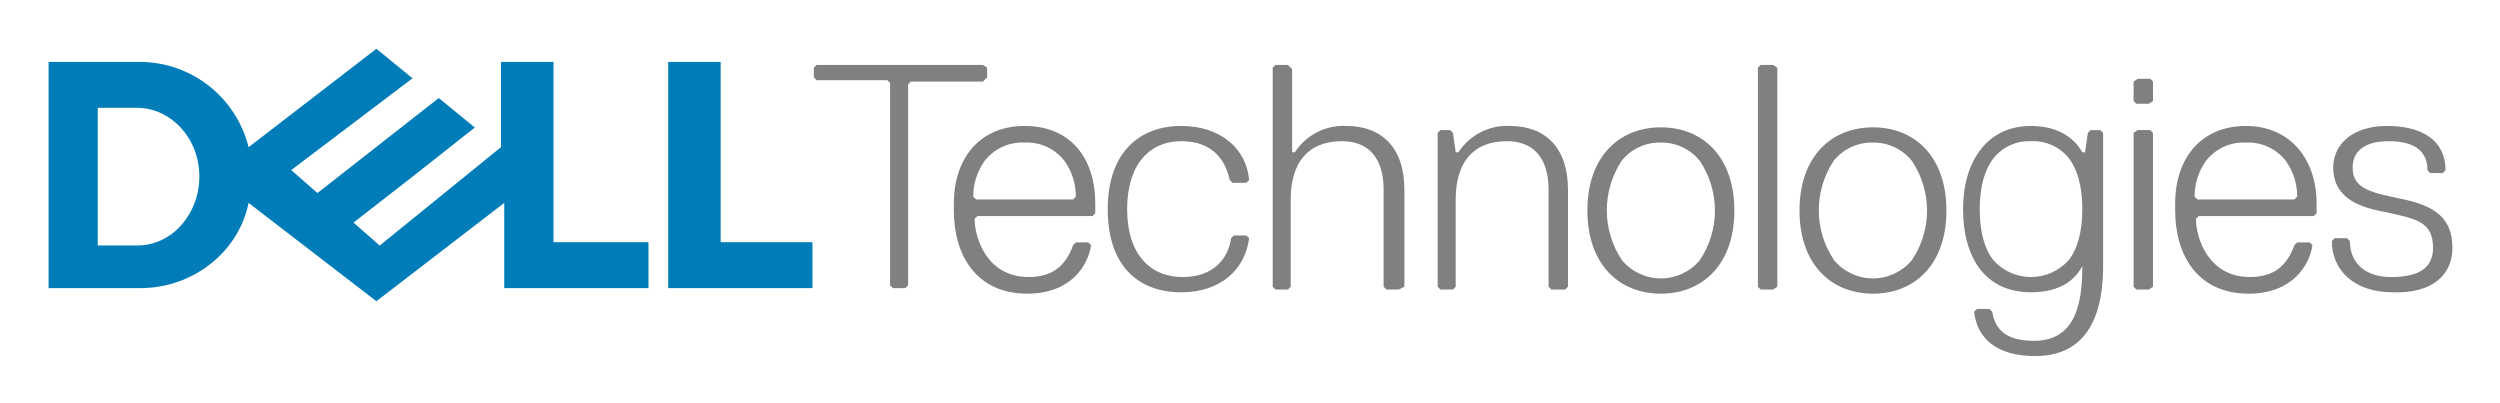
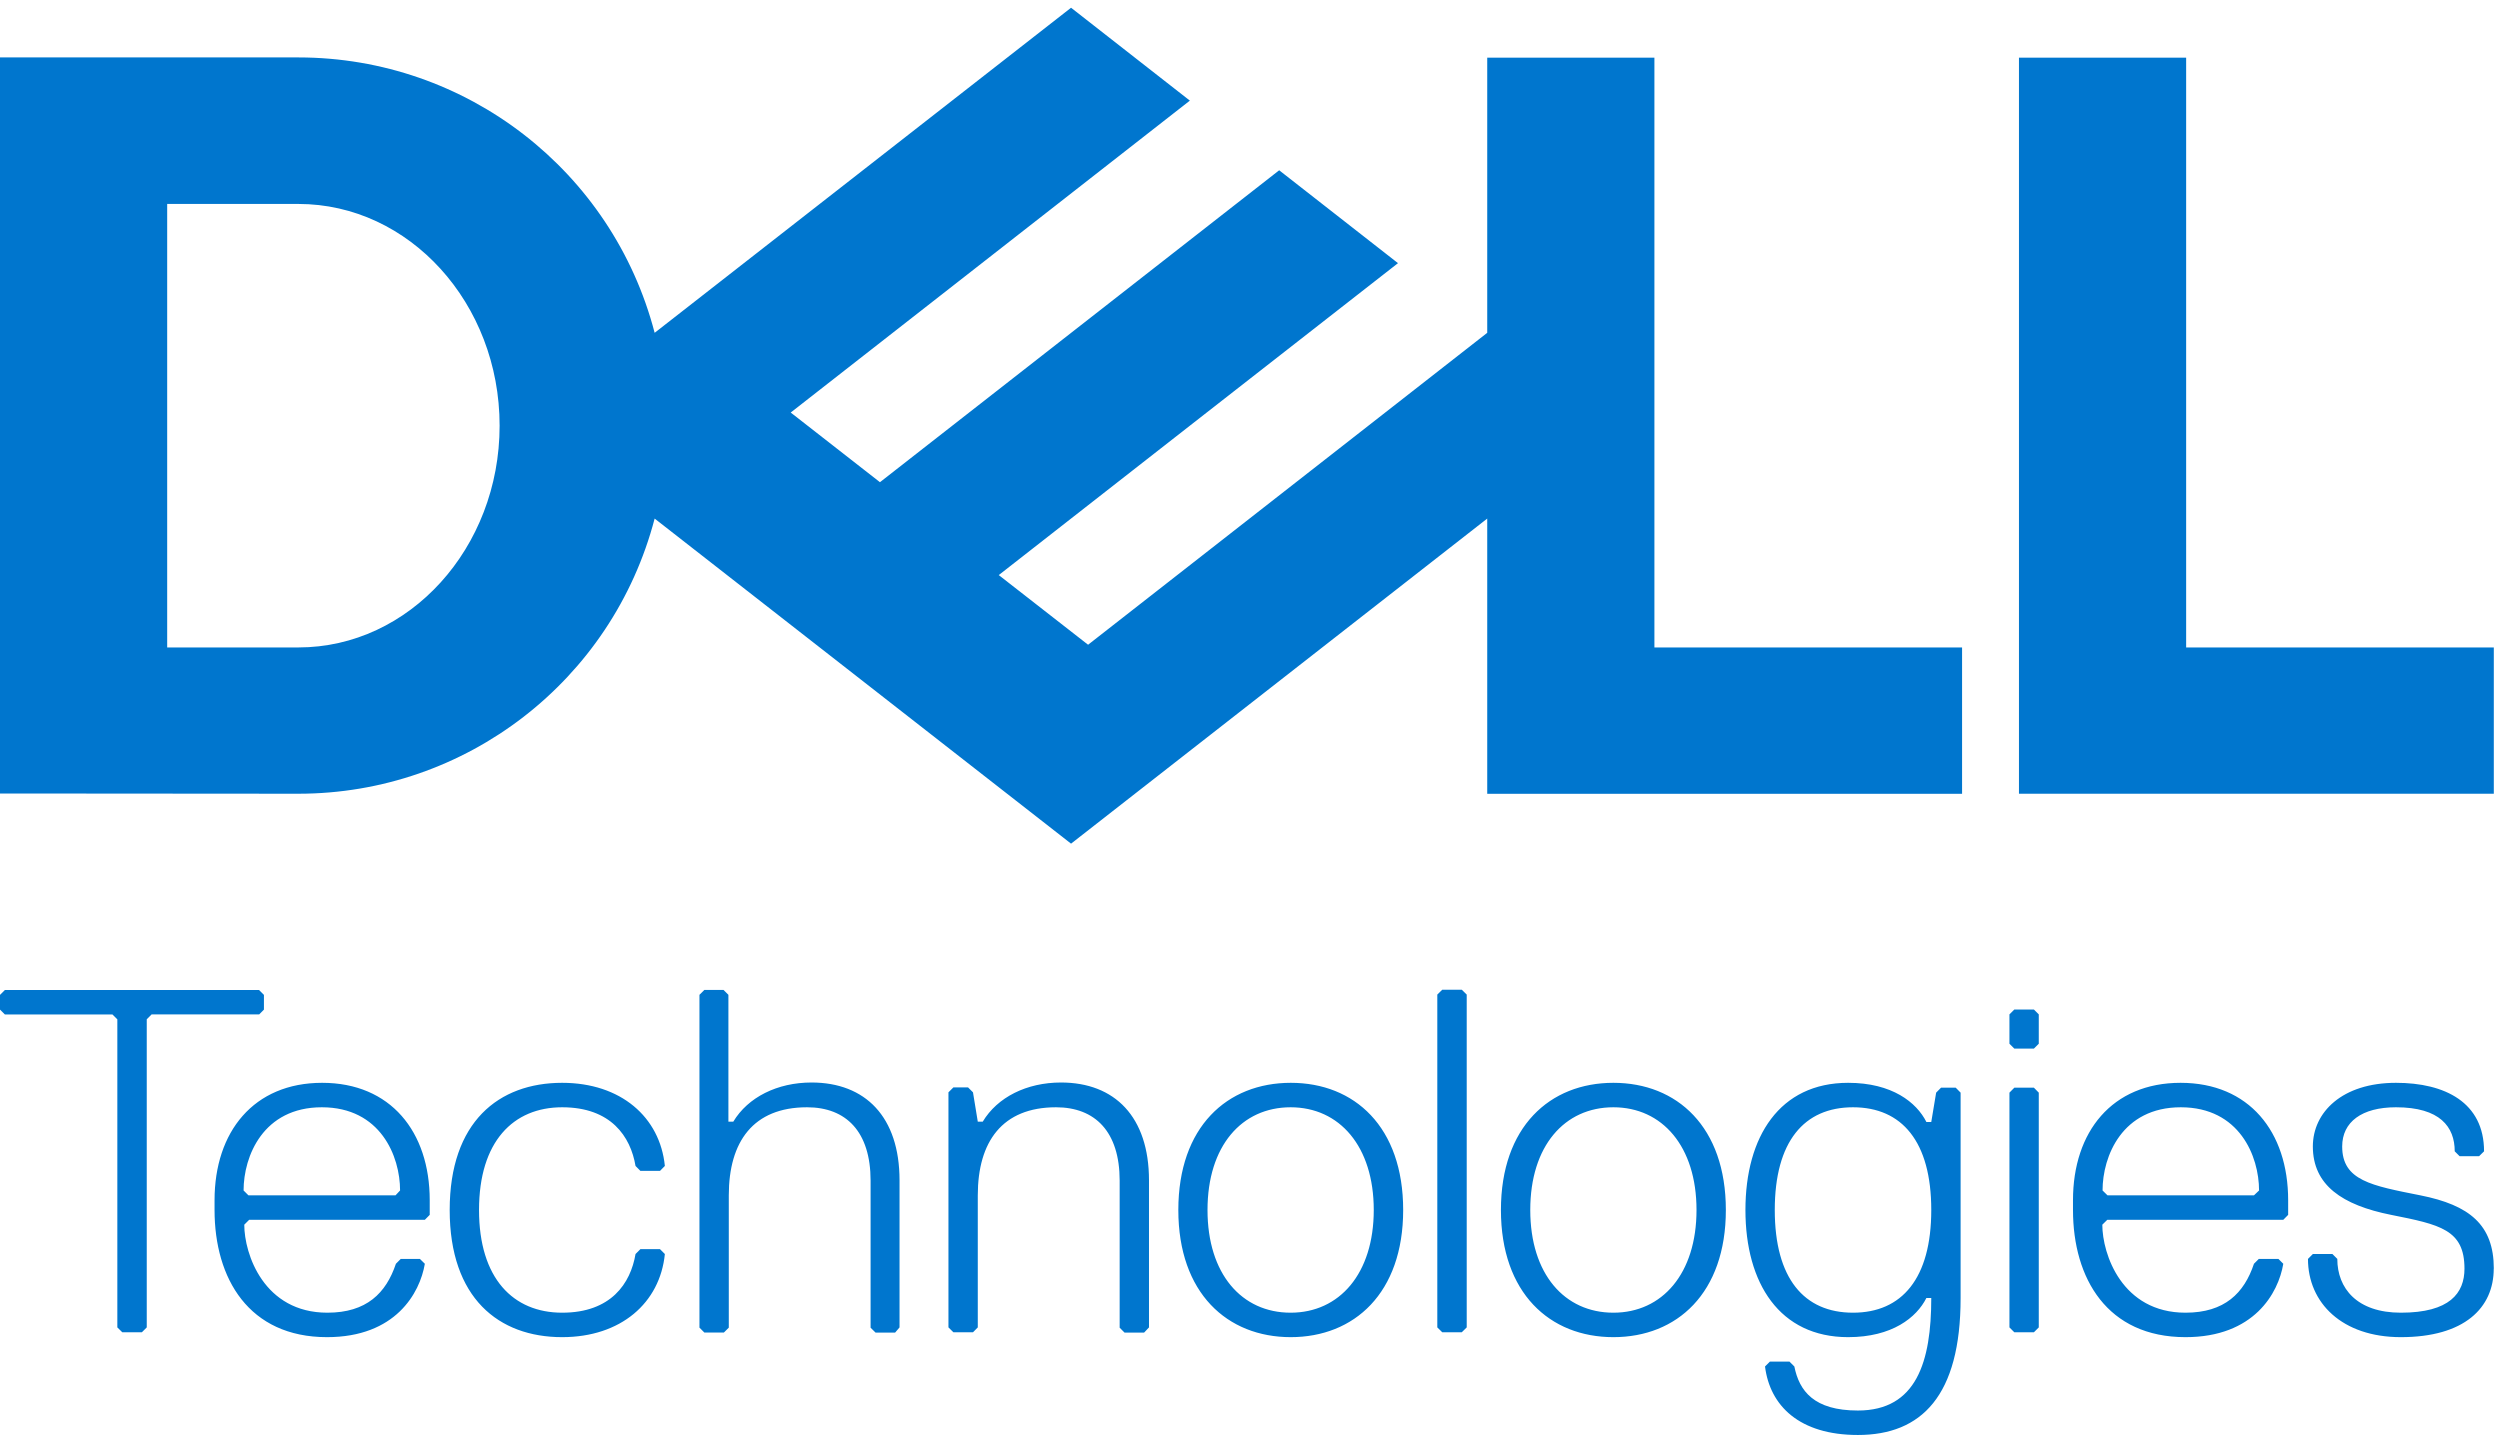
- <svg xmlns="http://www.w3.org/2000/svg" role="img" viewBox="-3.59 89.16 407.68 65.68">
-   <path fill="gray" d="M157.383 101.784v-1.583l-.678-.451h-27.128l-.452.451v1.583l.452.452h11.529l.452.452v33.005l.452.452h2.035l.452-.452v-32.78l.452-.451h11.755l.679-.678zm6.107 7.915c-7.234 0-11.537 5.194-11.537 12.654v1.138c0 7.234 3.62 13.557 11.984 13.557 7.234 0 9.947-4.746 10.4-7.91l-.447-.447h-2.042l-.446.446c-1.13 3.165-3.172 5.2-7.242 5.2-6.782 0-8.815-6.33-8.815-9.496l.457-.446h18.758l.457-.457v-1.585c0-7.46-4.066-12.654-11.527-12.654zm0 2.712a7.708 7.708 0 0 1 6.55 3.052 9.894 9.894 0 0 1 1.808 5.763l-.447.457H155.58l-.458-.457a9.894 9.894 0 0 1 1.808-5.763 7.73 7.73 0 0 1 6.561-3.052zm16.725 10.85c0-7.235 3.617-11.078 8.817-11.078s7.234 3.165 7.912 6.33l.452.452h2.26l.453-.452c-.452-5.2-4.748-8.816-11.077-8.816-6.782 0-11.982 4.295-11.982 13.563 0 9.495 5.2 13.564 11.982 13.564 6.33 0 10.398-3.617 11.077-8.816l-.452-.452h-2.035l-.452.452c-.452 3.165-2.713 6.33-7.912 6.33s-9.043-3.617-9.043-11.078zm45.213 12.66v-15.825c0-6.783-3.617-10.4-9.495-10.4a9.426 9.426 0 0 0-8.364 4.296h-.452v-13.564l-.678-.678h-2.035l-.452.452v35.718l.452.452h2.035l.452-.452v-14.242c0-5.878 2.713-9.495 8.364-9.495 4.296 0 6.782 2.713 6.782 7.913v15.824l.452.452h2.035l.904-.452zm26.676 0v-15.825c0-6.783-3.617-10.4-9.495-10.4a9.426 9.426 0 0 0-8.364 4.296h-.452l-.452-3.165-.452-.452h-1.583l-.452.452v25.093l.452.452h2.035l.452-.452v-14.242c0-5.878 2.713-9.495 8.364-9.495 4.295 0 6.782 2.713 6.782 7.913v15.824l.452.452h2.261l.452-.452zm15.148-25.998c-6.782 0-11.984 4.752-11.984 13.568 0 8.817 5.202 13.558 11.984 13.558s11.985-4.741 11.985-13.558c0-8.816-5.203-13.568-11.985-13.568zm0 2.488a7.953 7.953 0 0 1 6.36 2.999 14.523 14.523 0 0 1 0 16.163 8.26 8.26 0 0 1-12.719 0 14.663 14.663 0 0 1 0-16.248 7.964 7.964 0 0 1 6.36-2.914zm18.988 23.51V100.2l-.679-.451h-2.034l-.452.452v35.718l.452.452h2.034zm15.603-25.998c-6.782 0-11.984 4.752-11.984 13.568 0 8.817 5.202 13.558 11.984 13.558s11.974-4.741 11.974-13.558c0-8.816-5.192-13.568-11.974-13.568zm0 2.488a7.931 7.931 0 0 1 6.348 2.999 14.471 14.471 0 0 1 0 16.163 8.249 8.249 0 0 1-12.707 0 14.586 14.586 0 0 1-.01-16.249 7.964 7.964 0 0 1 6.359-2.913zm25.765-2.712c-7.234 0-11.08 5.872-11.08 13.558 0 7.912 3.62 13.569 11.08 13.569 4.748 0 7.239-2.035 8.369-4.296v.223c0 6.781-1.582 11.984-7.911 11.984-4.748 0-6.332-2.03-6.785-4.742l-.457-.458h-2.03l-.458.458c.452 4.295 3.623 7.23 9.953 7.23 6.782 0 11.08-4.296 11.08-14.695v-21.703l-.457-.447h-1.584l-.447.447-.457 3.169h-.447c-1.13-2.035-3.621-4.296-8.369-4.296zm0 2.489a7.393 7.393 0 0 1 6.136 2.733c1.441 1.836 2.233 4.606 2.233 8.336 0 3.73-.792 6.5-2.233 8.336a8.233 8.233 0 0 1-12.272 0c-1.44-1.836-2.222-4.606-2.222-8.336 0-3.617.781-6.387 2.222-8.252a7.378 7.378 0 0 1 6.136-2.817zm19.895-6.56v-3.166l-.452-.451h-2.034l-.679.451v3.166l.452.452h2.035zm0 30.292v-25.093l-.452-.452h-2.034l-.679.452v25.093l.452.452h2.035zm15.143-26.22c-7.234 0-11.527 5.194-11.527 12.654v1.137c0 7.235 3.62 13.558 11.984 13.558 7.234 0 9.948-4.747 10.4-7.911l-.457-.447h-2.03l-.458.447c-1.13 3.164-3.162 5.2-7.23 5.2-6.783 0-8.816-6.331-8.816-9.496l.457-.447h18.758l.457-.457v-1.584c0-7.234-4.303-12.654-11.537-12.654zm0 2.711a7.73 7.73 0 0 1 6.561 3.052 9.894 9.894 0 0 1 1.808 5.764l-.457.457h-15.823l-.446-.457a9.894 9.894 0 0 1 1.807-5.764 7.709 7.709 0 0 1 6.55-3.052zm33.687 17.18c0-4.748-2.712-6.782-7.912-7.912-5.2-1.131-8.364-1.583-8.364-5.2 0-2.713 2.034-4.295 5.878-4.295 4.747 0 6.33 2.034 6.33 4.747l.451.452h2.035l.452-.452c0-5.2-4.295-7.234-9.495-7.234-5.878 0-8.817 3.165-8.817 6.782 0 4.295 3.165 6.33 8.365 7.234 5.2 1.13 7.912 1.582 7.912 5.877 0 2.713-1.582 4.748-6.782 4.748-4.747 0-6.782-2.713-6.782-5.878l-.453-.452h-2.034l-.453.452c0 4.748 3.617 8.365 9.947 8.365 6.556.229 9.721-2.939 9.721-7.235z" />
-   <path fill="#007db8" d="M128.898 128.661v7.484h-23.523V99.257h8.554v29.402h14.969zm-71.11-31.543l-20.842 16.047a18.306 18.306 0 0 0-17.64-13.91H4.332v36.889h14.972c8.554 0 16.037-5.88 17.641-13.898l20.842 16.035 20.853-16.035v13.898h23.521v-7.486H86.669V99.256h-8.56v13.898L58.33 129.2l-4.274-3.743 9.623-7.486 10.16-8.018-5.88-4.806-19.782 15.493-4.274-3.743 19.776-14.972-5.878-4.807h-.012zm-45.437 9.624h6.412a9.24 9.24 0 0 1 3.85.85 10.371 10.371 0 0 1 3.243 2.361 11.246 11.246 0 0 1 2.233 3.552 12.341 12.341 0 0 1 .074 8.698 11.622 11.622 0 0 1-2.116 3.583 10.093 10.093 0 0 1-3.211 2.478 9.317 9.317 0 0 1-4.073.925h-6.412v-22.447z" />
+ <svg xmlns="http://www.w3.org/2000/svg" id="Layer_1" data-name="Layer 1" viewBox="0 0 323 187">
+   <defs>
+     <style>.cls-1{fill:#0076ce;}</style>
+   </defs>
+   <path class="cls-1" d="M322.2,83.65v18.9H260.85V7.45h21.6v76.2ZM38.55,102.55A47.57,47.57,0,0,0,84.58,67l53.8,42,53.77-42v35.56H253.5V83.65H213.75V7.45h-21.6V43L140.58,83.3l-11.54-9L153.73,55l26.89-21L165.27,22,113.69,62.3l-11.53-9L153.73,13,138.38,1,84.58,43a47.57,47.57,0,0,0-46-35.58H0v95.1ZM21.6,83.65V26.35H38.55c14.33,0,26,12.83,26,28.65S52.88,83.65,38.55,83.65Z" />
+   <path class="cls-1" d="M322.2,163.91c0-5.68-3.16-8.21-9.48-9.47s-10.11-1.9-10.11-6.32c0-3.16,2.53-5.06,6.95-5.06,5.69,0,7.59,2.53,7.59,5.69l.63.63h2.52l.64-.63c0-6.32-5.06-8.85-11.38-8.85-6.95,0-10.74,3.8-10.74,8.22,0,5,3.79,7.58,10.11,8.84s9.48,1.9,9.48,6.95c0,3.16-1.9,5.69-8.22,5.69-5.68,0-8.21-3.16-8.21-6.95l-.63-.63h-2.53l-.63.63c0,5.69,4.42,10.11,12,10.11,8.22,0,12-3.79,12-8.85M295,157.6l.63-.64v-1.89c0-8.85-5.05-15.17-13.9-15.17s-13.9,6.32-13.9,15.17v1.26c0,8.85,4.43,16.43,14.54,16.43,8.84,0,12-5.69,12.63-9.48l-.63-.63h-2.53l-.63.63c-1.26,3.79-3.79,6.32-8.84,6.32-8.22,0-10.75-7.58-10.75-11.37l.64-.63Zm-3.79-3.16H272.29l-.64-.63c0-4.43,2.53-10.75,10.11-10.75s10.11,6.32,10.11,10.75Zm-27.8,17.06V141.17l-.63-.64h-2.53l-.63.64V171.5l.63.63h2.53Zm0-36.65v-3.79l-.63-.63h-2.53l-.63.63v3.79l.63.63h2.53Zm-24,34.75c-6.32,0-10.11-4.42-10.11-13.27s3.79-13.27,10.11-13.27,10.11,4.43,10.11,13.27-3.79,13.27-10.11,13.27m10.11-1.9c0,8.22-1.9,14.54-9.48,14.54-5.68,0-7.58-2.53-8.21-5.69l-.63-.63h-2.53l-.63.63c.63,5.06,4.42,8.85,12,8.85,8.22,0,13.27-5.06,13.27-17.7V141.17l-.63-.64h-1.9l-.63.64-.63,3.79h-.63c-1.27-2.53-4.43-5.06-10.11-5.06-8.85,0-13.27,6.95-13.27,16.43s4.42,16.43,13.27,16.43c5.68,0,8.84-2.53,10.11-5.06Zm-41.07-24.64c6.32,0,10.74,5.06,10.74,13.27s-4.42,13.27-10.74,13.27-10.74-5-10.74-13.27,4.42-13.27,10.74-13.27m0,29.7c8.22,0,14.53-5.69,14.53-16.43s-6.31-16.43-14.53-16.43-14.53,5.69-14.53,16.43,6.32,16.43,14.53,16.43m-18.95-1.26v-43l-.64-.63h-2.52l-.64.63v43l.64.63h2.52Zm-22.75-28.44c6.32,0,10.74,5.06,10.74,13.27s-4.42,13.27-10.74,13.27-10.74-5-10.74-13.27,4.42-13.27,10.74-13.27m0,29.7c8.22,0,14.54-5.69,14.54-16.43S175,139.9,166.77,139.9s-14.53,5.69-14.53,16.43,6.32,16.43,14.53,16.43m-18.32-1.26v-19c0-8.21-4.42-12.64-11.37-12.64-4.43,0-8.22,1.9-10.11,5.06h-.64l-.62-3.79-.64-.64h-1.89l-.64.64V171.5l.64.63h2.53l.62-.63V154.44c0-6.95,3.17-11.38,10.11-11.38,5.06,0,8.22,3.16,8.22,9.48v19l.63.63h2.53Zm-32.23,0v-19c0-8.21-4.42-12.64-11.37-12.64-4.42,0-8.21,1.9-10.11,5.06h-.63V128.53l-.63-.63H91l-.63.63v43l.63.63h2.53l.63-.63V154.44c0-6.95,3.16-11.38,10.11-11.38,5.06,0,8.21,3.16,8.21,9.48v19l.64.63h2.53ZM61.89,156.33c0-8.84,4.42-13.27,10.74-13.27s8.84,3.79,9.48,7.58l.63.64h2.53l.63-.64c-.63-6.31-5.69-10.74-13.27-10.74-8.21,0-14.53,5.06-14.53,16.43s6.32,16.43,14.53,16.43c7.58,0,12.64-4.42,13.27-10.74l-.63-.63H82.74l-.63.63c-.64,3.79-3.16,7.58-9.48,7.58s-10.74-4.42-10.74-13.27m-7,1.27.63-.64v-1.89c0-8.85-5.06-15.17-13.9-15.17s-13.9,6.32-13.9,15.17v1.26c0,8.85,4.42,16.43,14.53,16.43,8.85,0,12-5.69,12.64-9.48l-.64-.63H51.78l-.63.63c-1.27,3.79-3.79,6.32-8.85,6.32-8.21,0-10.74-7.58-10.74-11.37l.63-.63Zm-3.79-3.16h-19l-.63-.63c0-4.43,2.53-10.75,10.11-10.75s10.11,6.32,10.11,10.75Zm-17-24v-1.9l-.63-.63H.63l-.63.63v1.9l.63.63h13.9l.63.63V171.5l.64.63h2.53l.63-.63V131.69l.63-.63h13.9Z" />
</svg>
